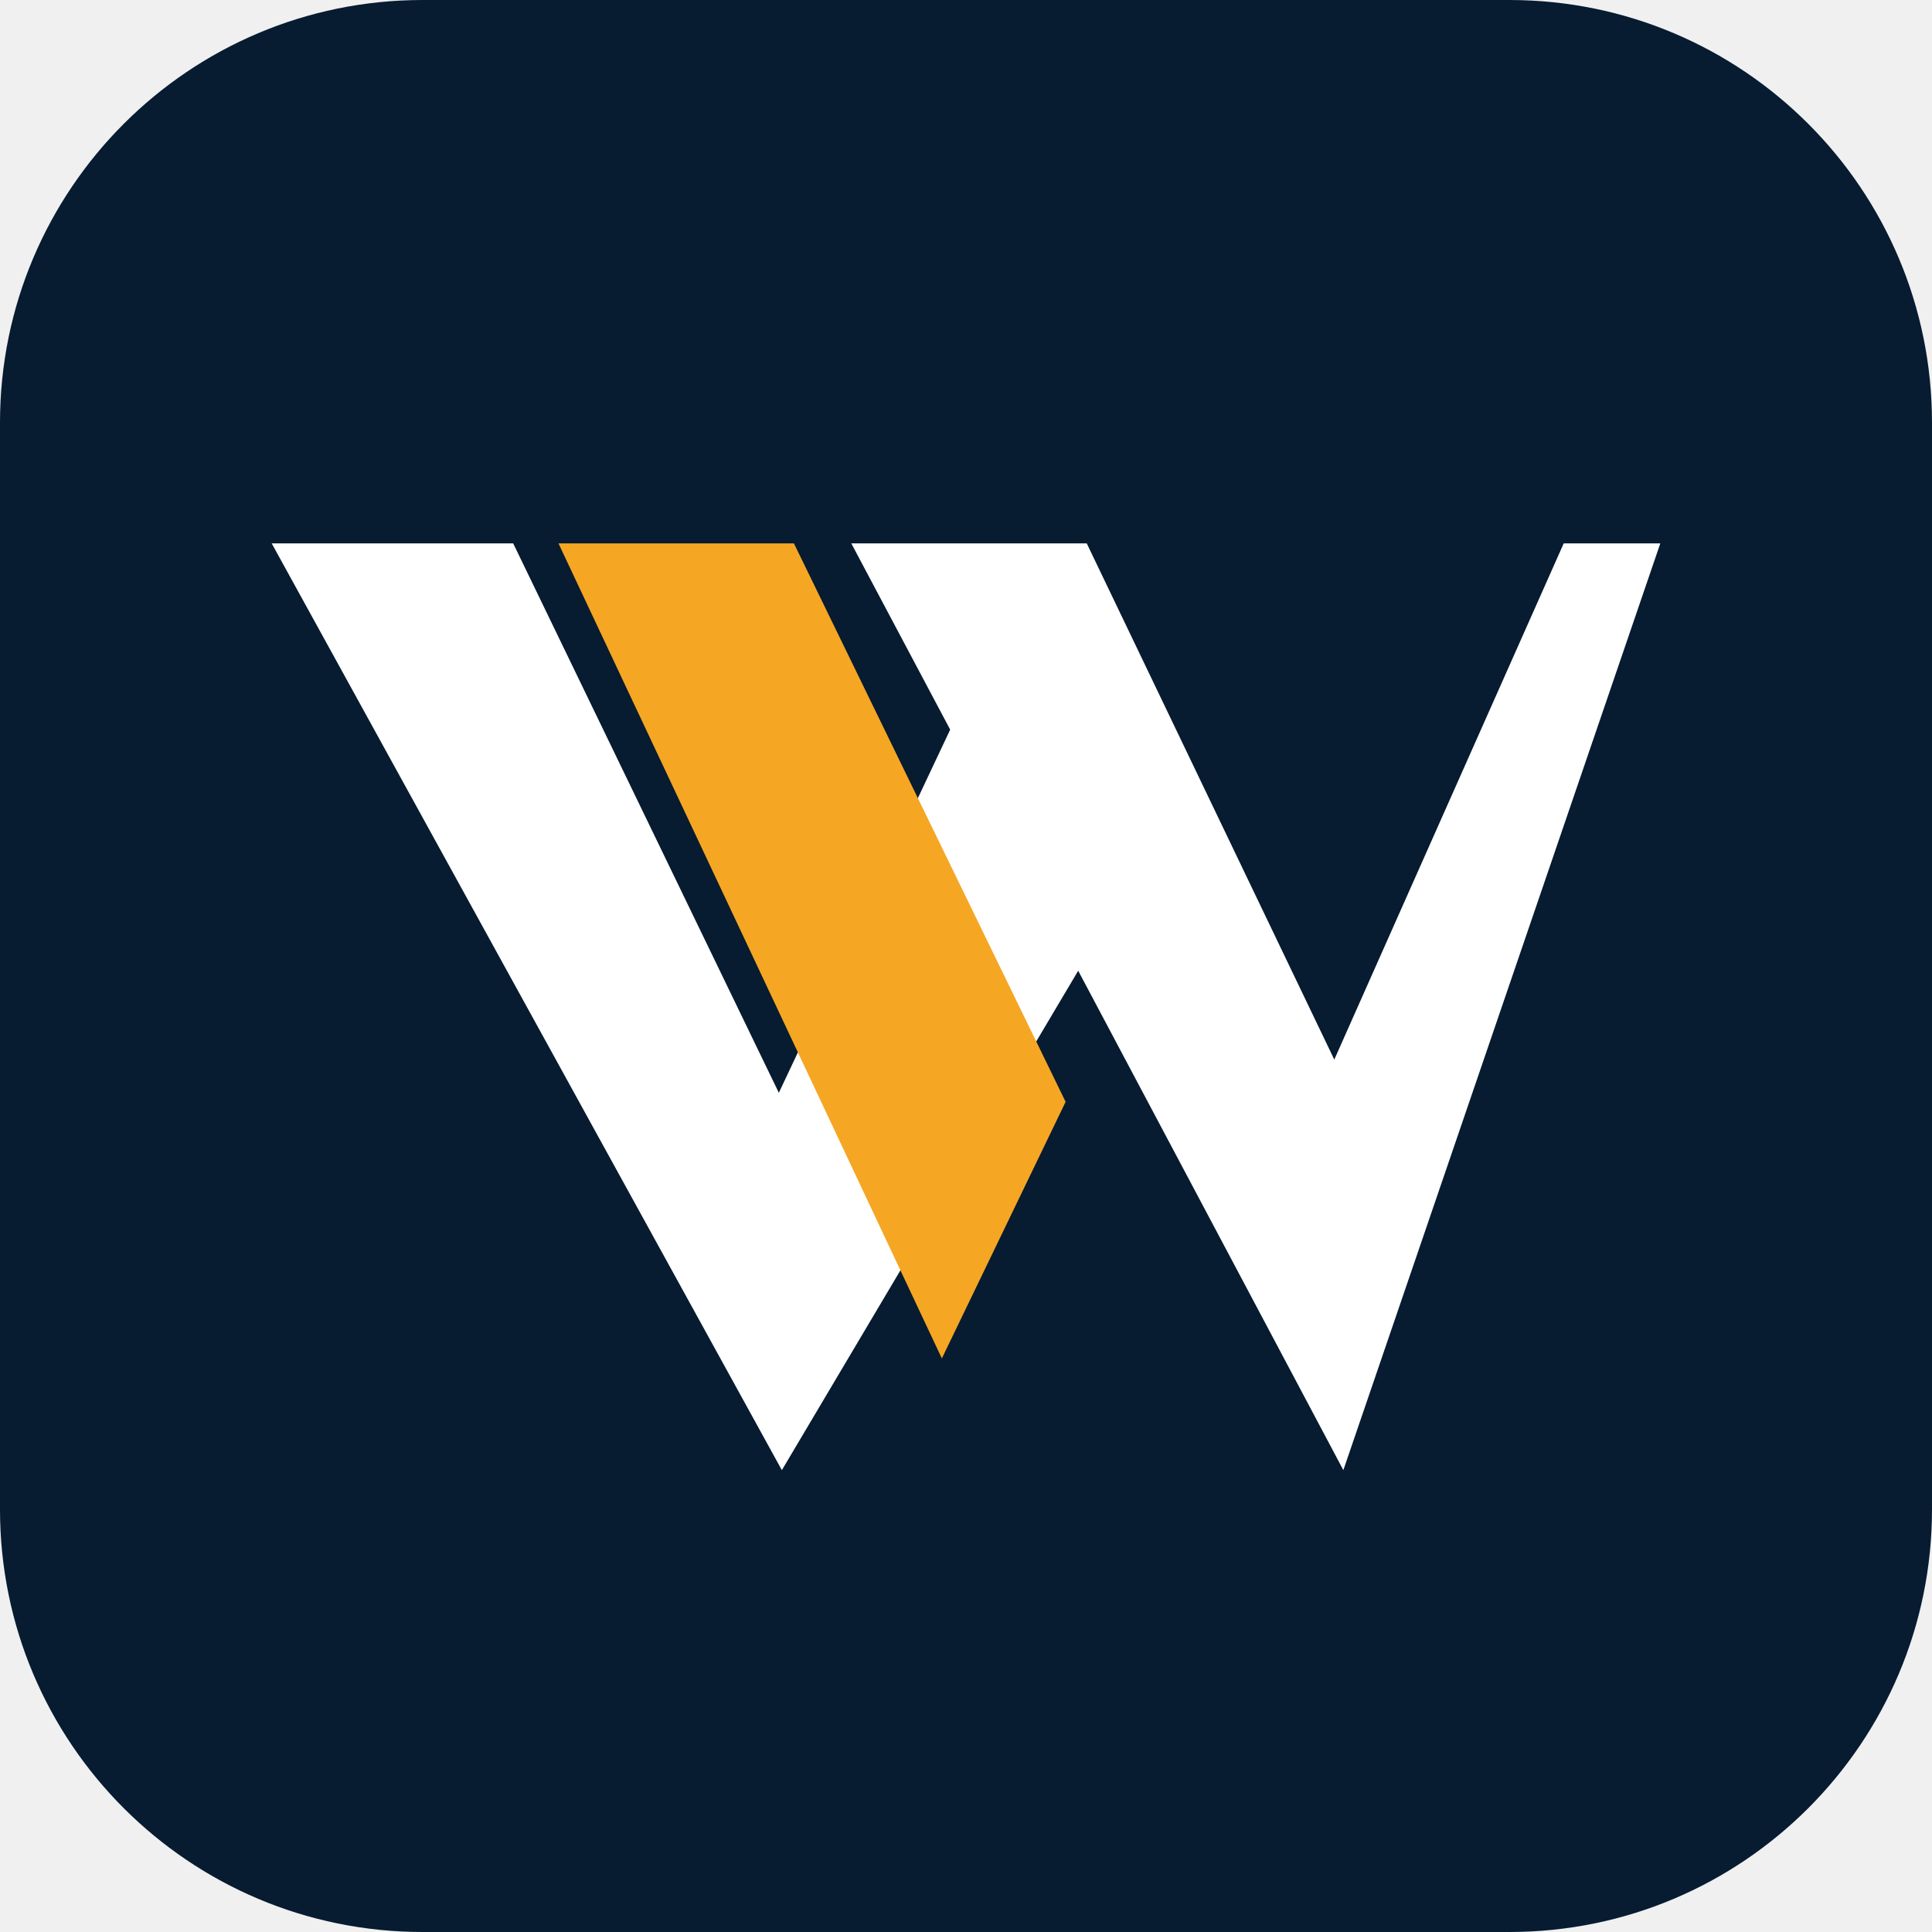
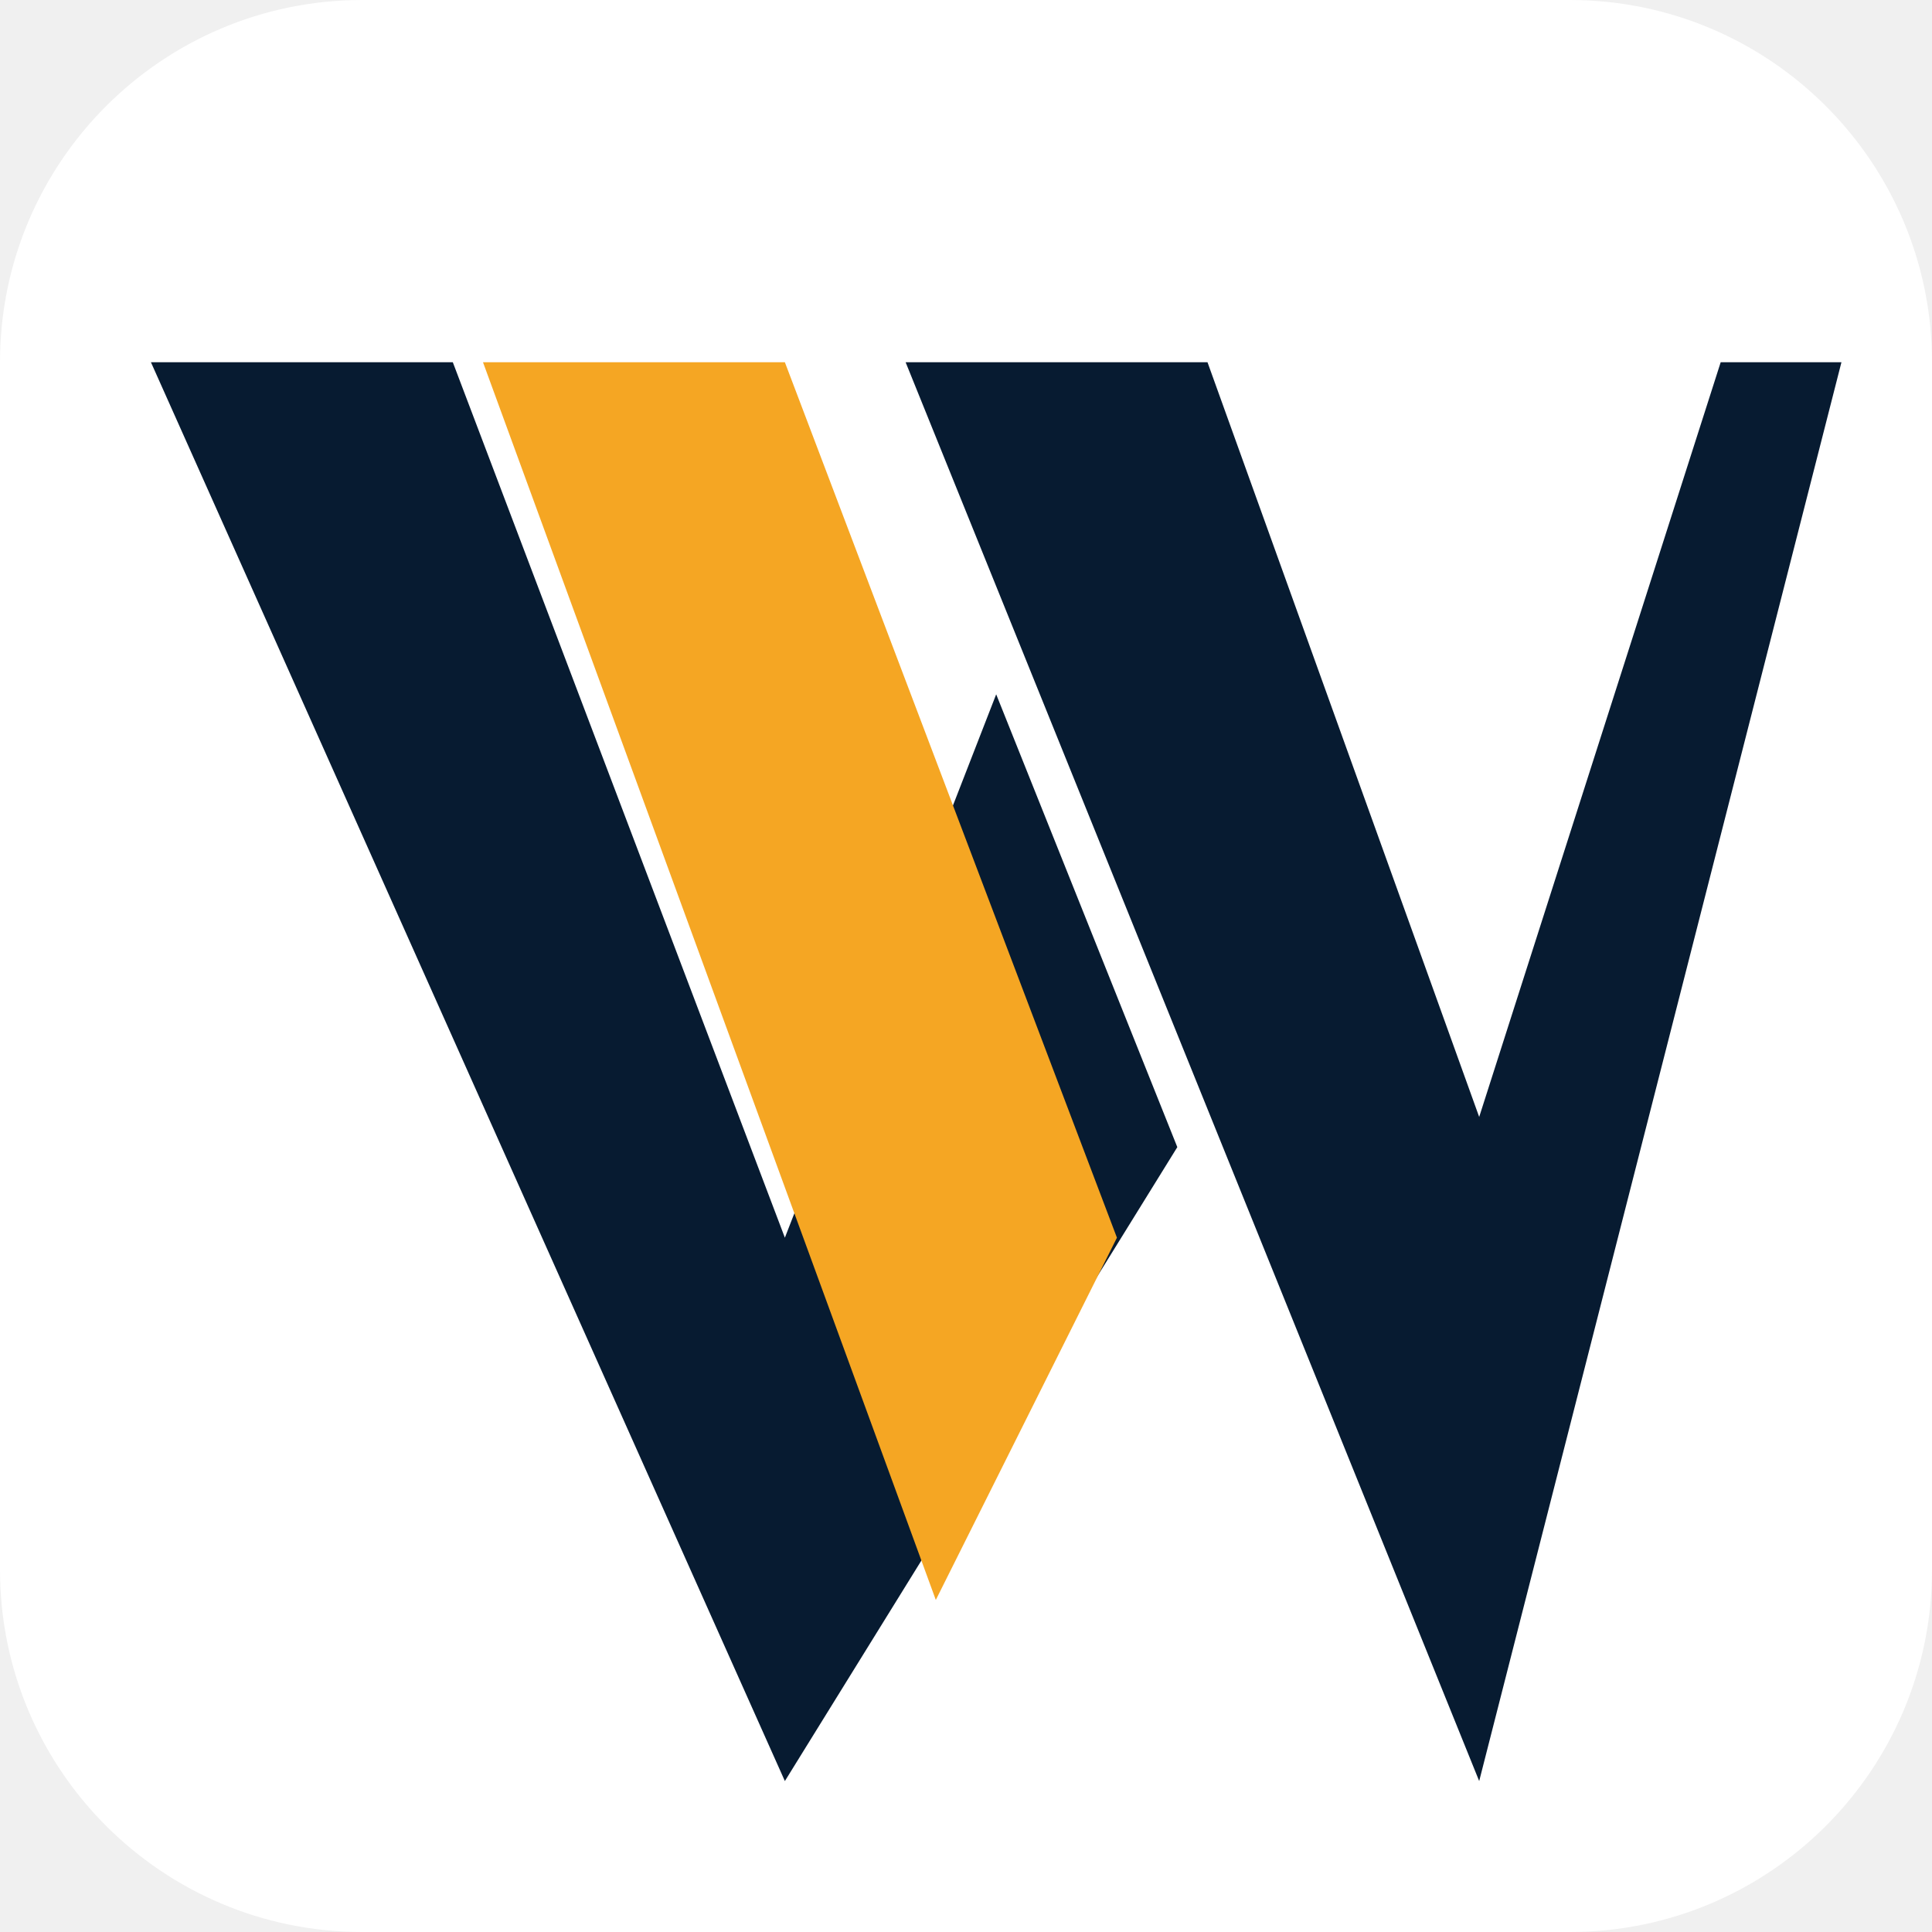
<svg xmlns="http://www.w3.org/2000/svg" viewBox="0 0 64 64">
-   <rect width="64" height="64" rx="14" fill="#071b31" />
-   <g transform="translate(8,13)">
-     <path fill="#ffffff" d="M1 5h8l8.8 18.2L24.5 9l4.2 8.5-10.8 18.2z" />
-     <path fill="#f5a623" d="M10.5 5h7.8l9 18.5L23.2 32z" />
-     <path fill="#ffffff" d="M20.2 5H28l8.2 17.1L43.8 5H47L36.5 35.7z" />
-   </g>
+   <rect width="64" height="64" rx="12" fill="#fff" />
+   <path fill="#071b31" d="M5 12h10l11 29 7-18 6 15-13 21z" />
+   <path fill="#f5a623" d="M16 12h10l11 29-6 12z" />
+   <path fill="#071b31" d="M30 12h10l9 25 8-25h4L49 59z" />
</svg>
